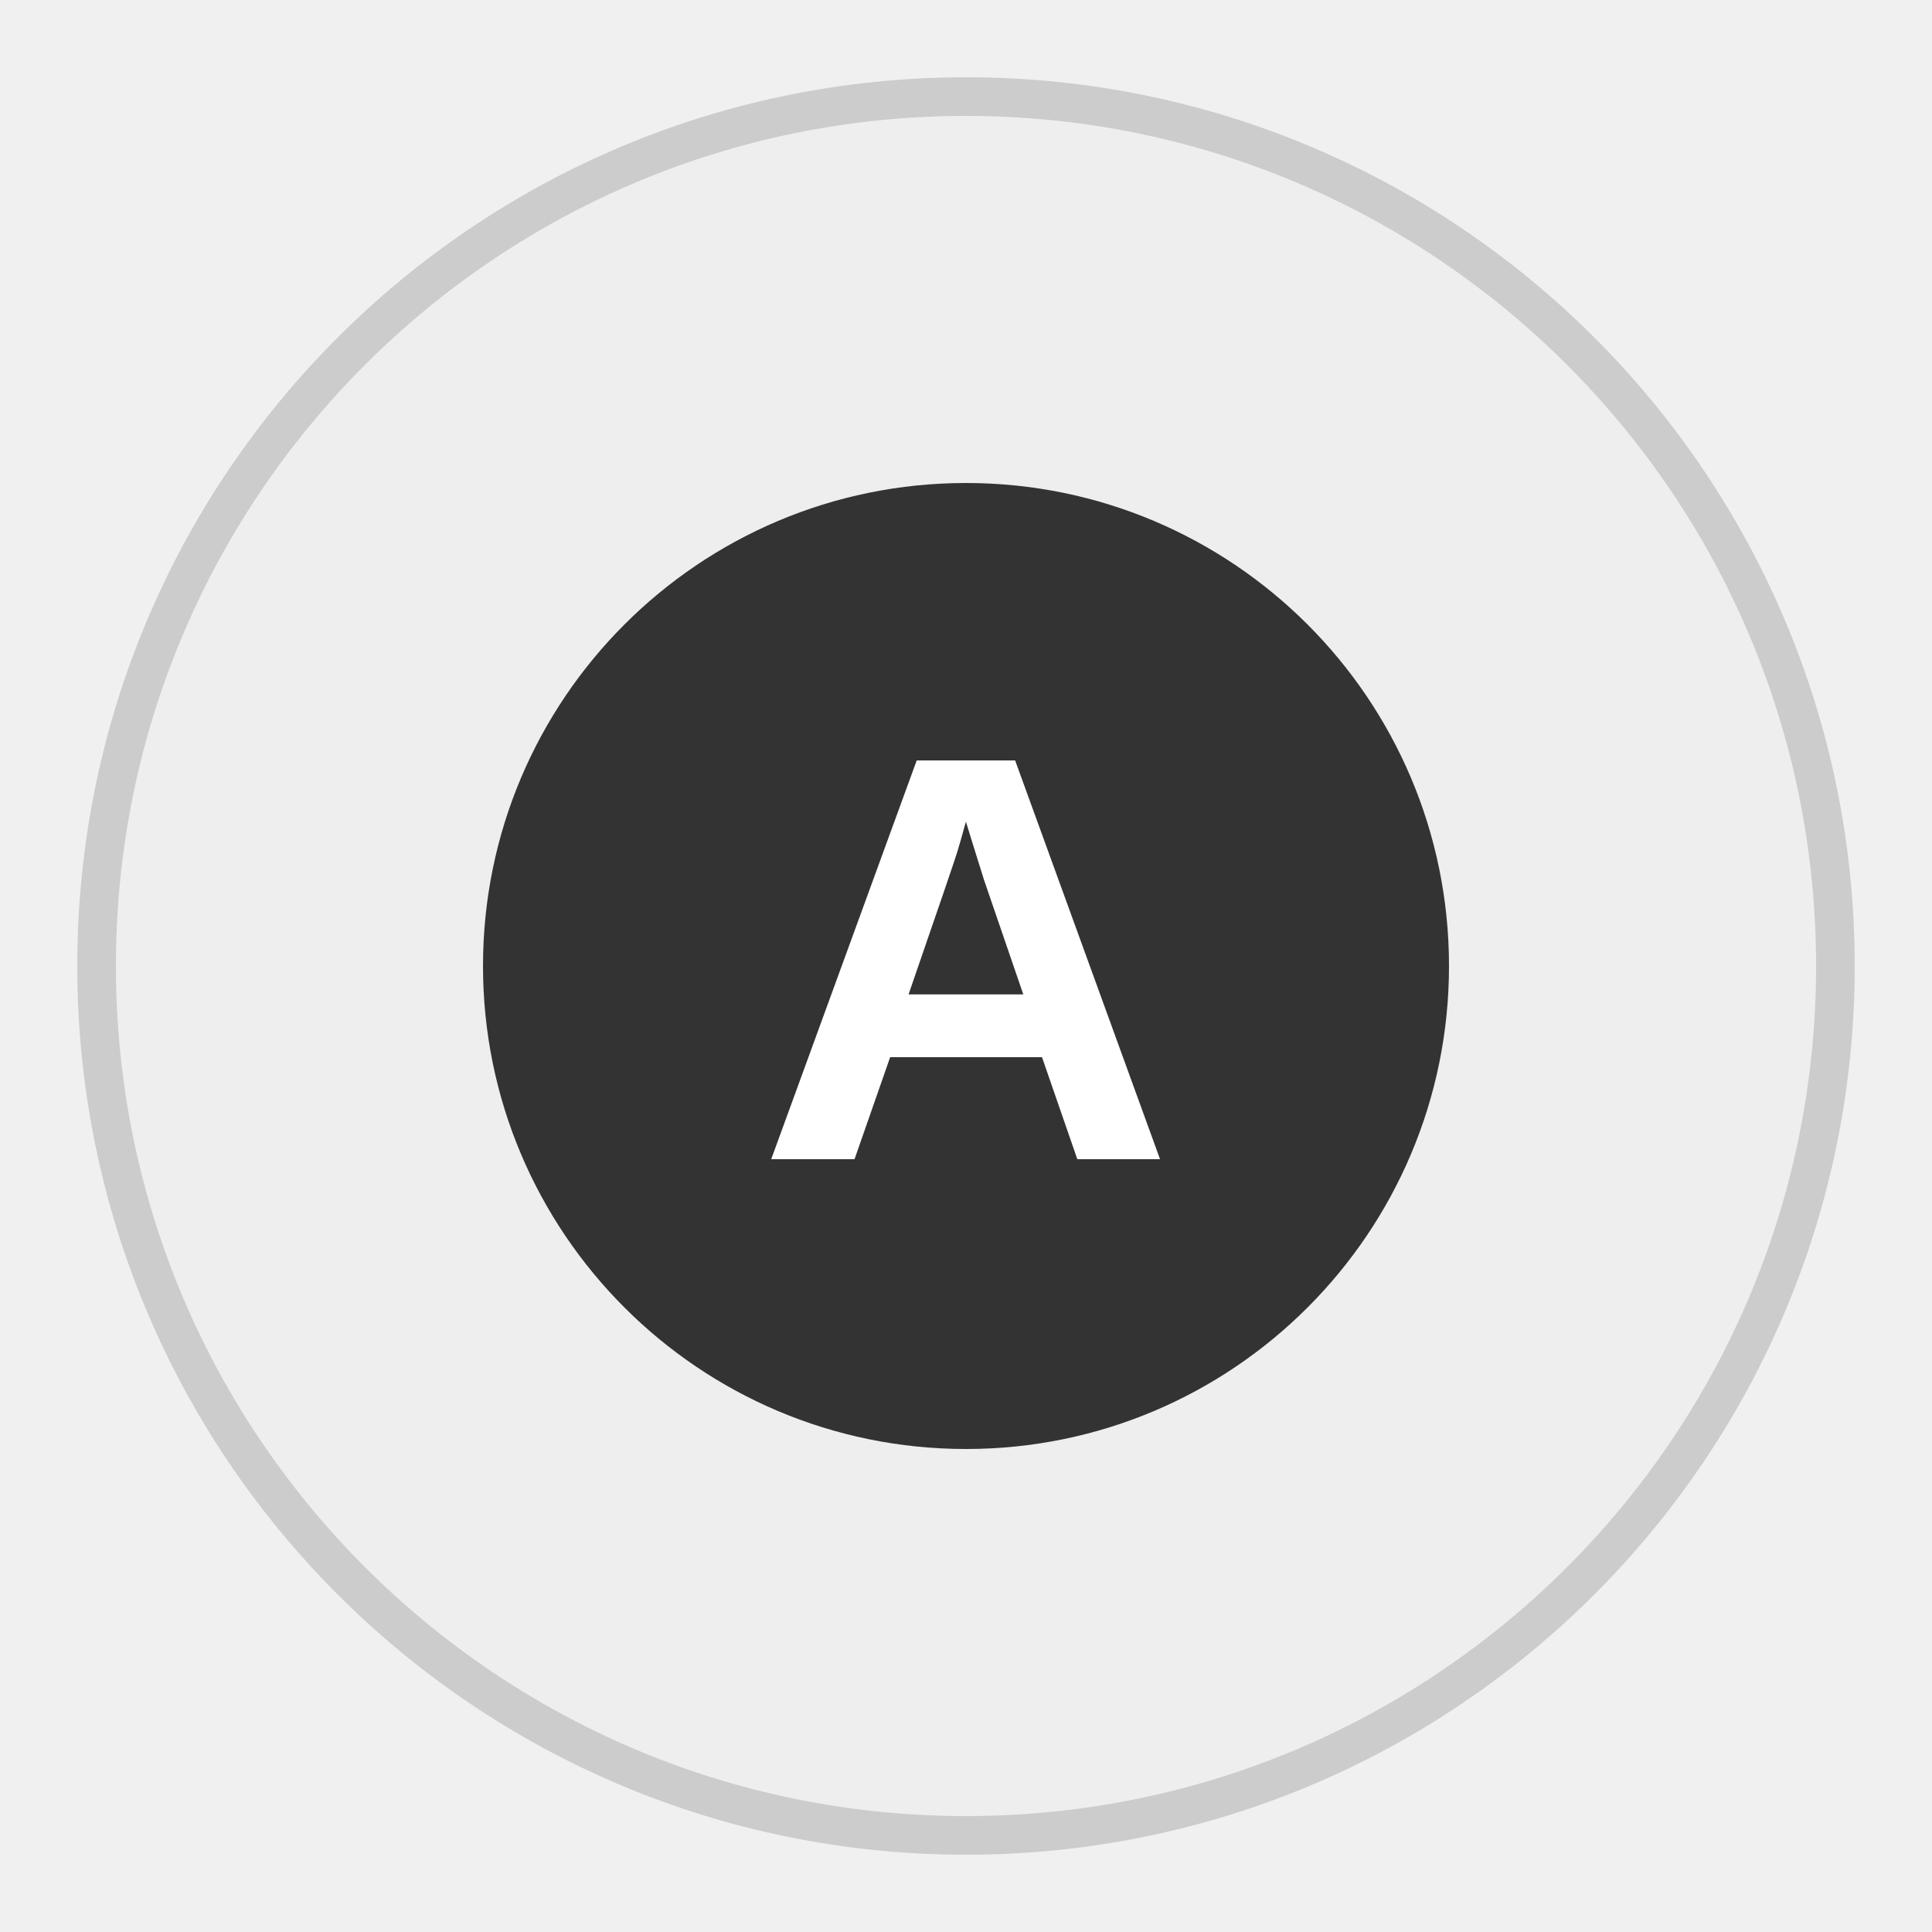
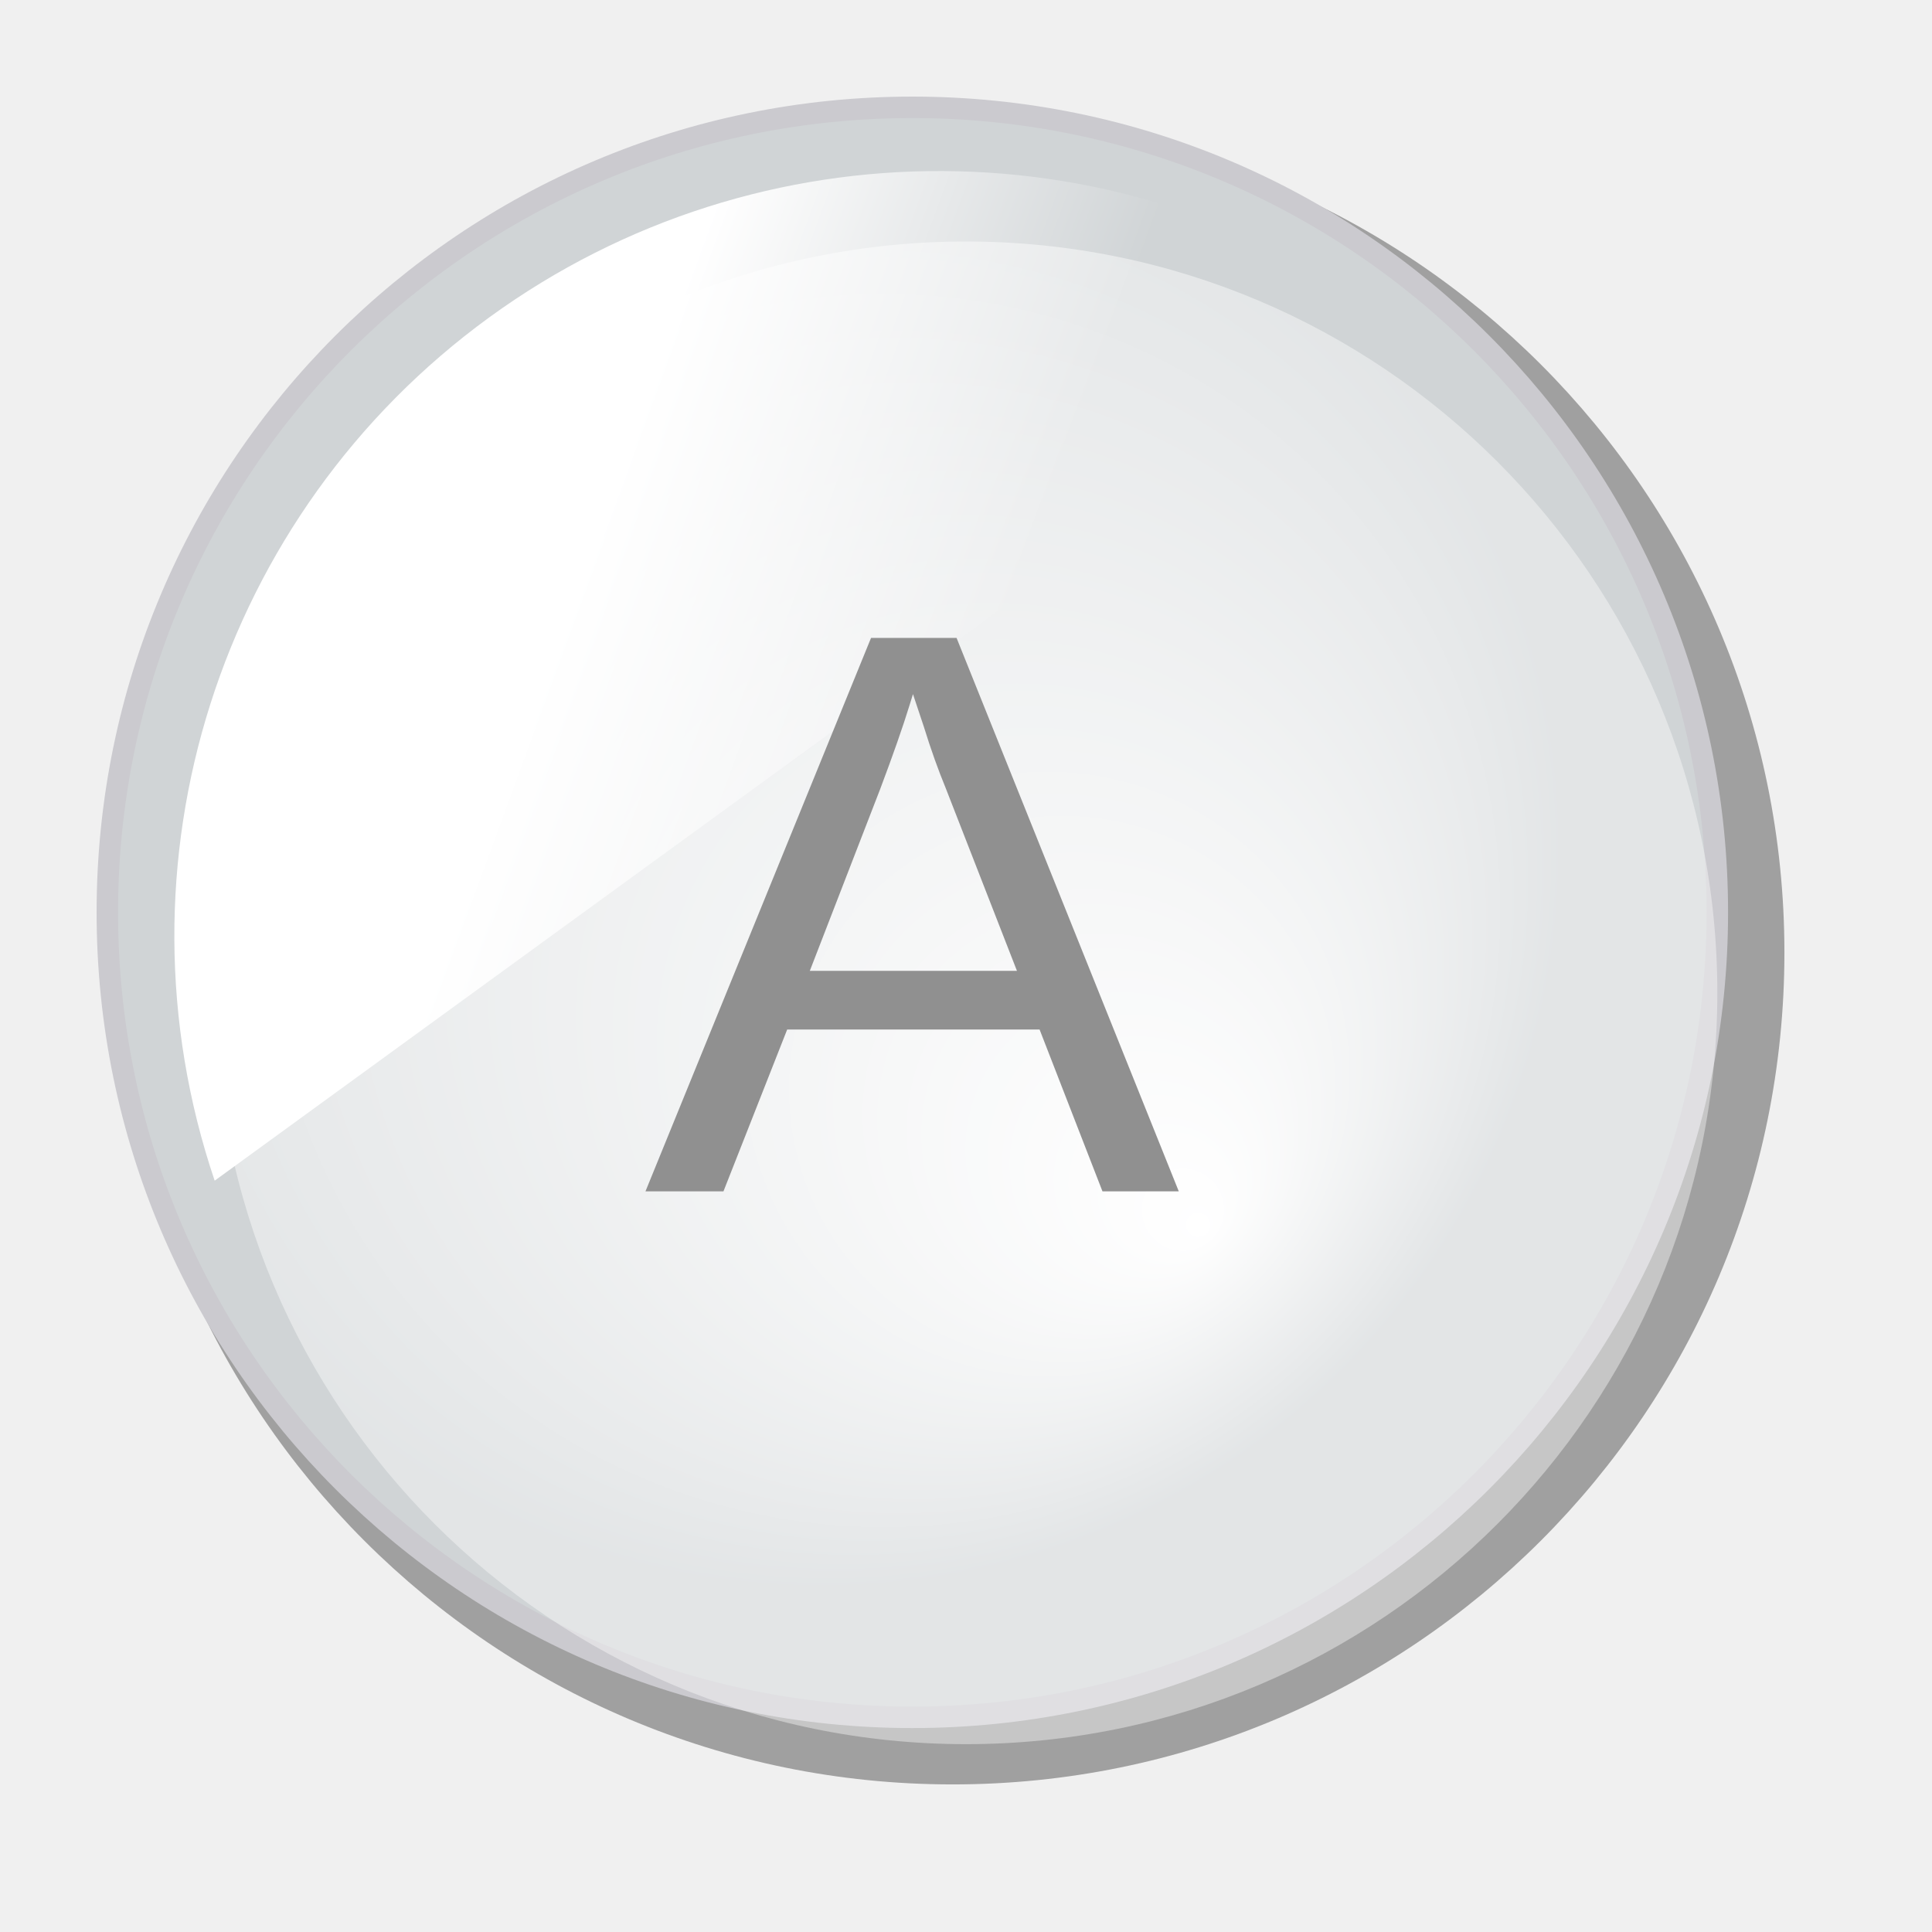
- <svg xmlns="http://www.w3.org/2000/svg" viewBox="0 0 100 100">
-   <circle cx="50" cy="50" r="45" fill="#eee" stroke="#ccc" stroke-width="2" />
-   <circle cx="50" cy="50" r="25" fill="#333" />
-   <text x="50" y="60" font-family="Arial" font-size="30" font-weight="bold" fill="#fff" text-anchor="middle">A</text>
+ <svg xmlns="http://www.w3.org/2000/svg" viewBox="-2 -2 36 36" version="1.1">
+   <defs>
+     <radialGradient id="button_diffuse_gradient" cx="0.4" cy="0.4" r="0.5" fx="0.66" fy="0.66">
+       <stop offset="0" stop-color="#ffffff" stop-opacity="1" />
+       <stop offset="1" stop-color="#ffffff" stop-opacity="0.396" />
+     </radialGradient>
+     <linearGradient id="button_shiny_specular_gradient" x1="0.333" y1="0.4" x2="0.666" y2="0.5">
+       <stop offset="0" stop-color="#ffffff" stop-opacity="1" />
+       <stop offset="1" stop-color="#ffffff" stop-opacity="0" />
+     </linearGradient>
+   </defs>
+   <g>
+     <circle cx="15.75" cy="15.75" r="15" opacity="0.333" fill="#000" stroke-width="1" stroke="#000" />
+     <circle cx="15" cy="15" r="15" fill="#d0d4d6" stroke-width="0.4" stroke="#cbcacf" />
+     <circle cx="16" cy="16.5" r="14" fill="url(#button_diffuse_gradient)" />
+     <path d="M 2,20 a 14.25,14.25 0,0,1 22,-16 z" fill="url(#button_shiny_specular_gradient)" />
+     <text x="15" y="15" font-size="15px" font-family="Arial, sans-serif" fill="#909090" text-anchor="middle" dominant-baseline="central">A</text>
+   </g>
</svg>
